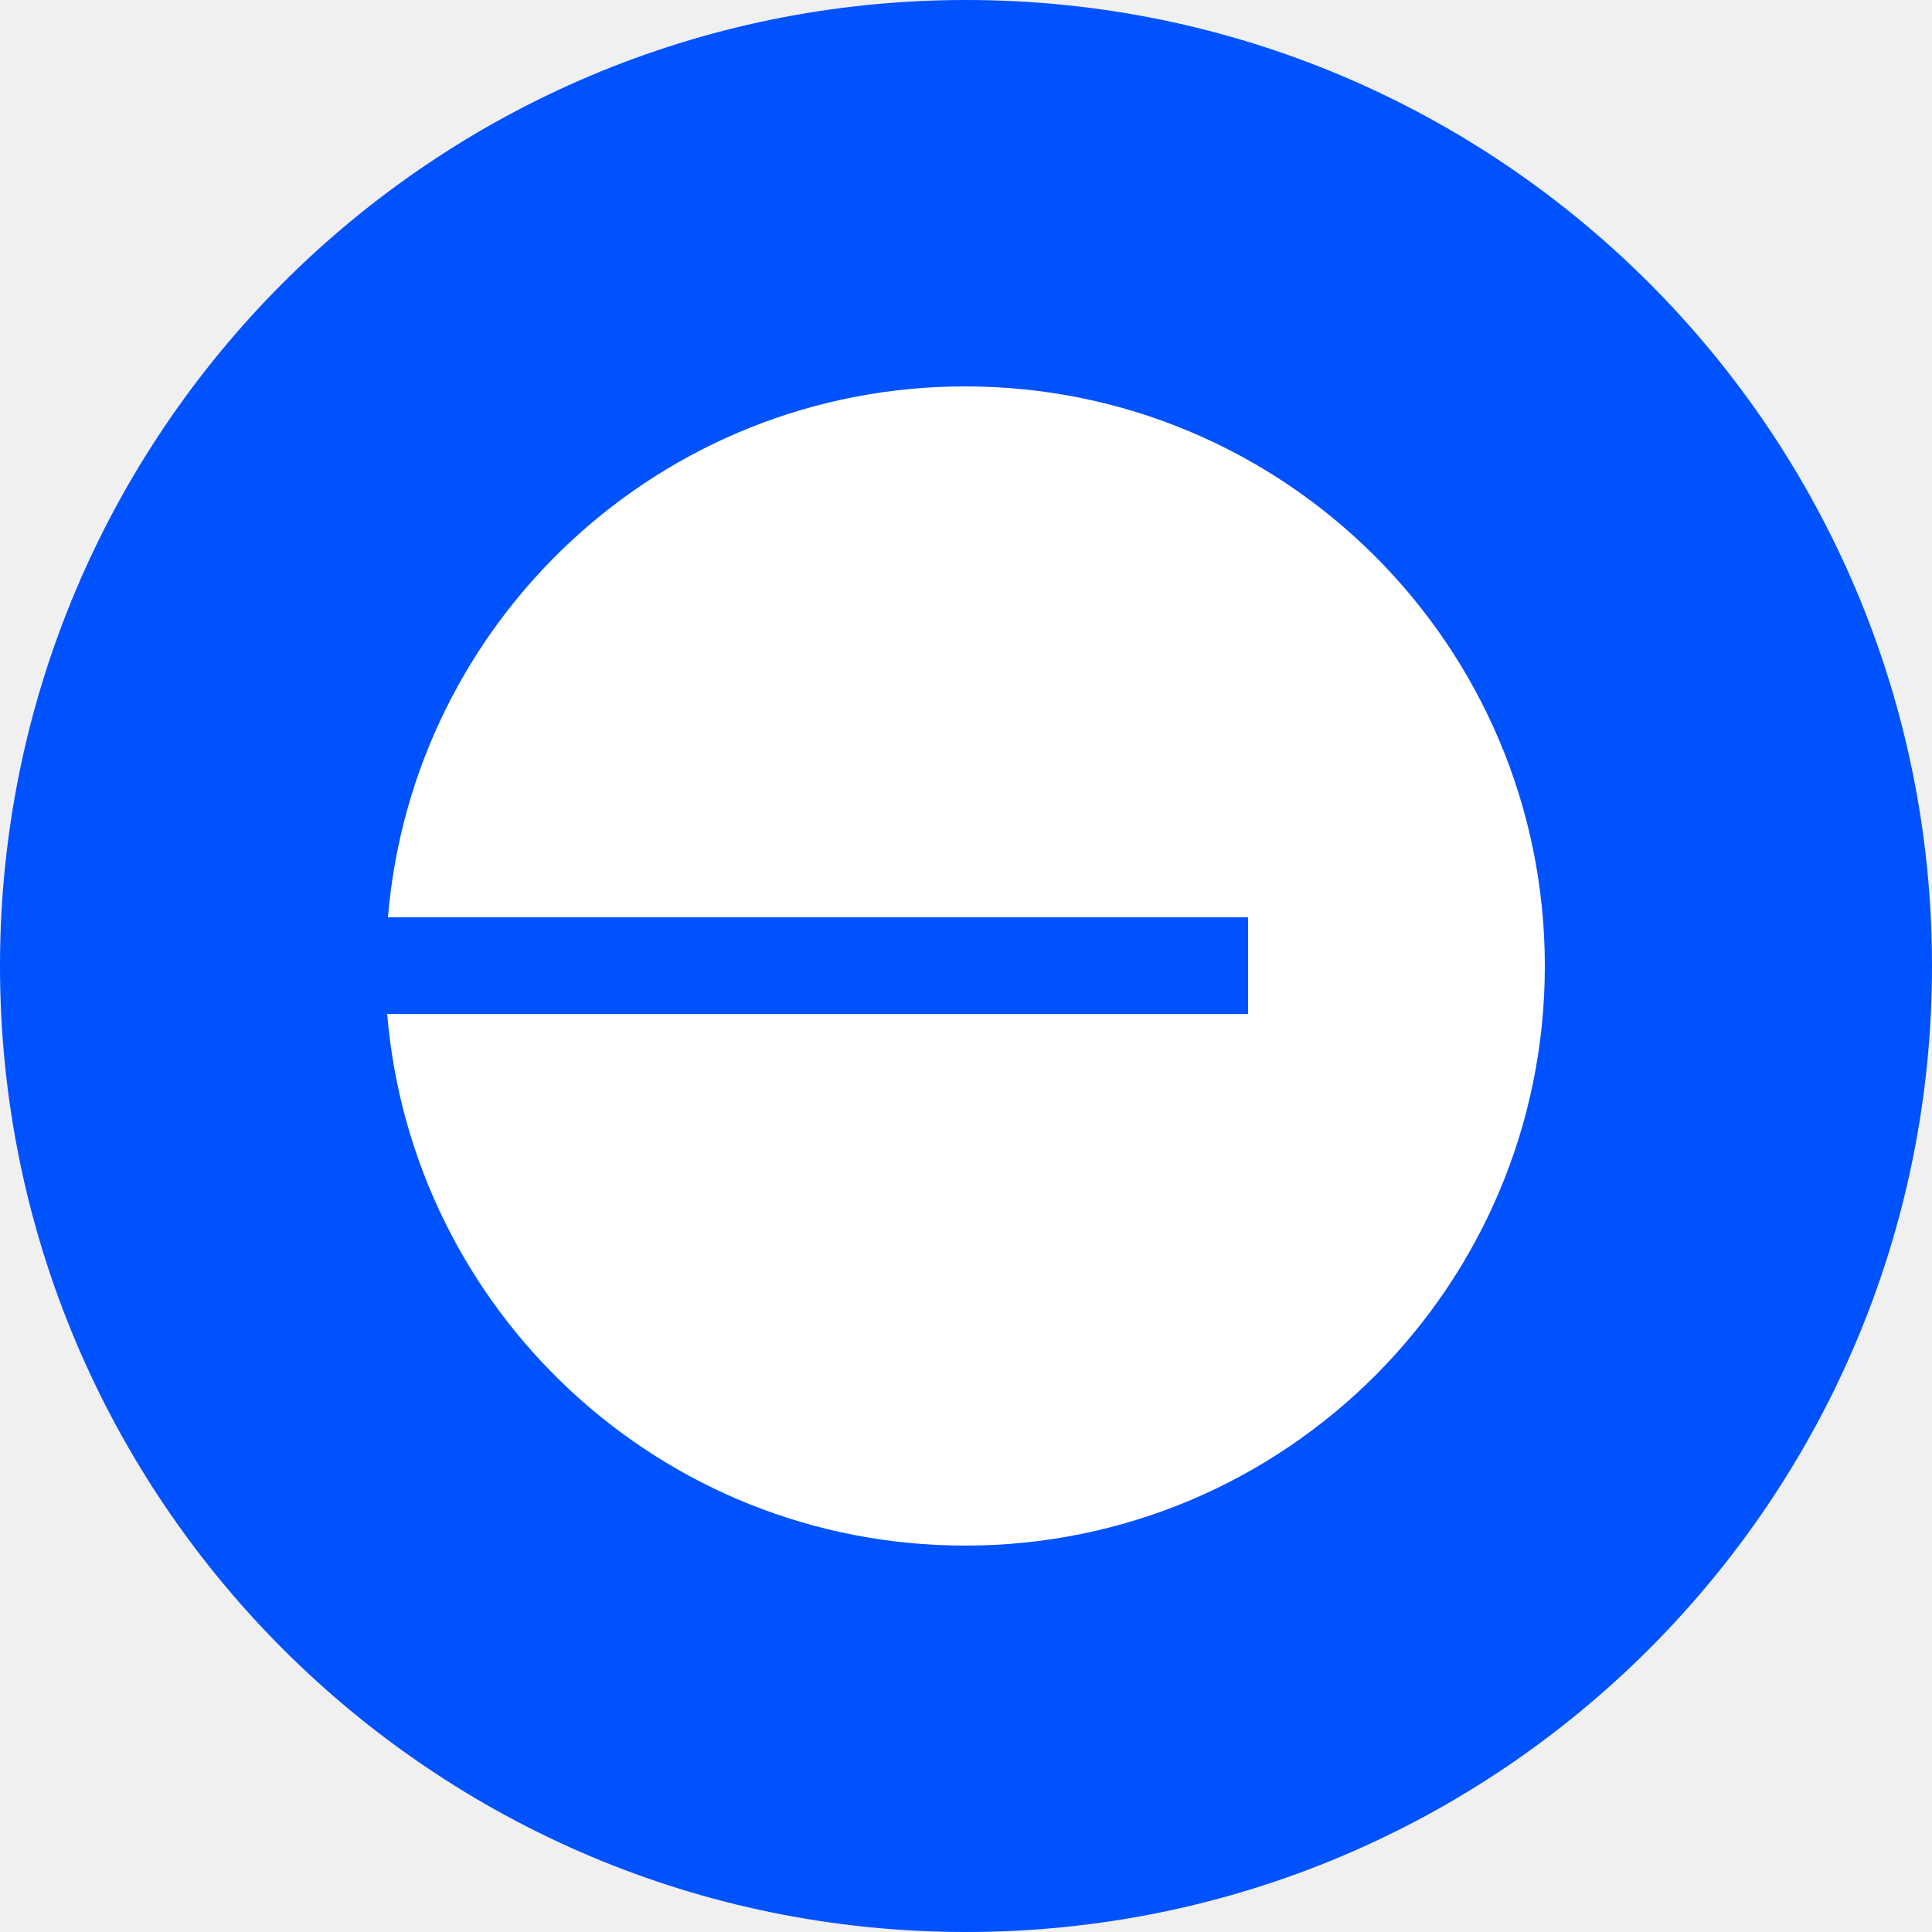
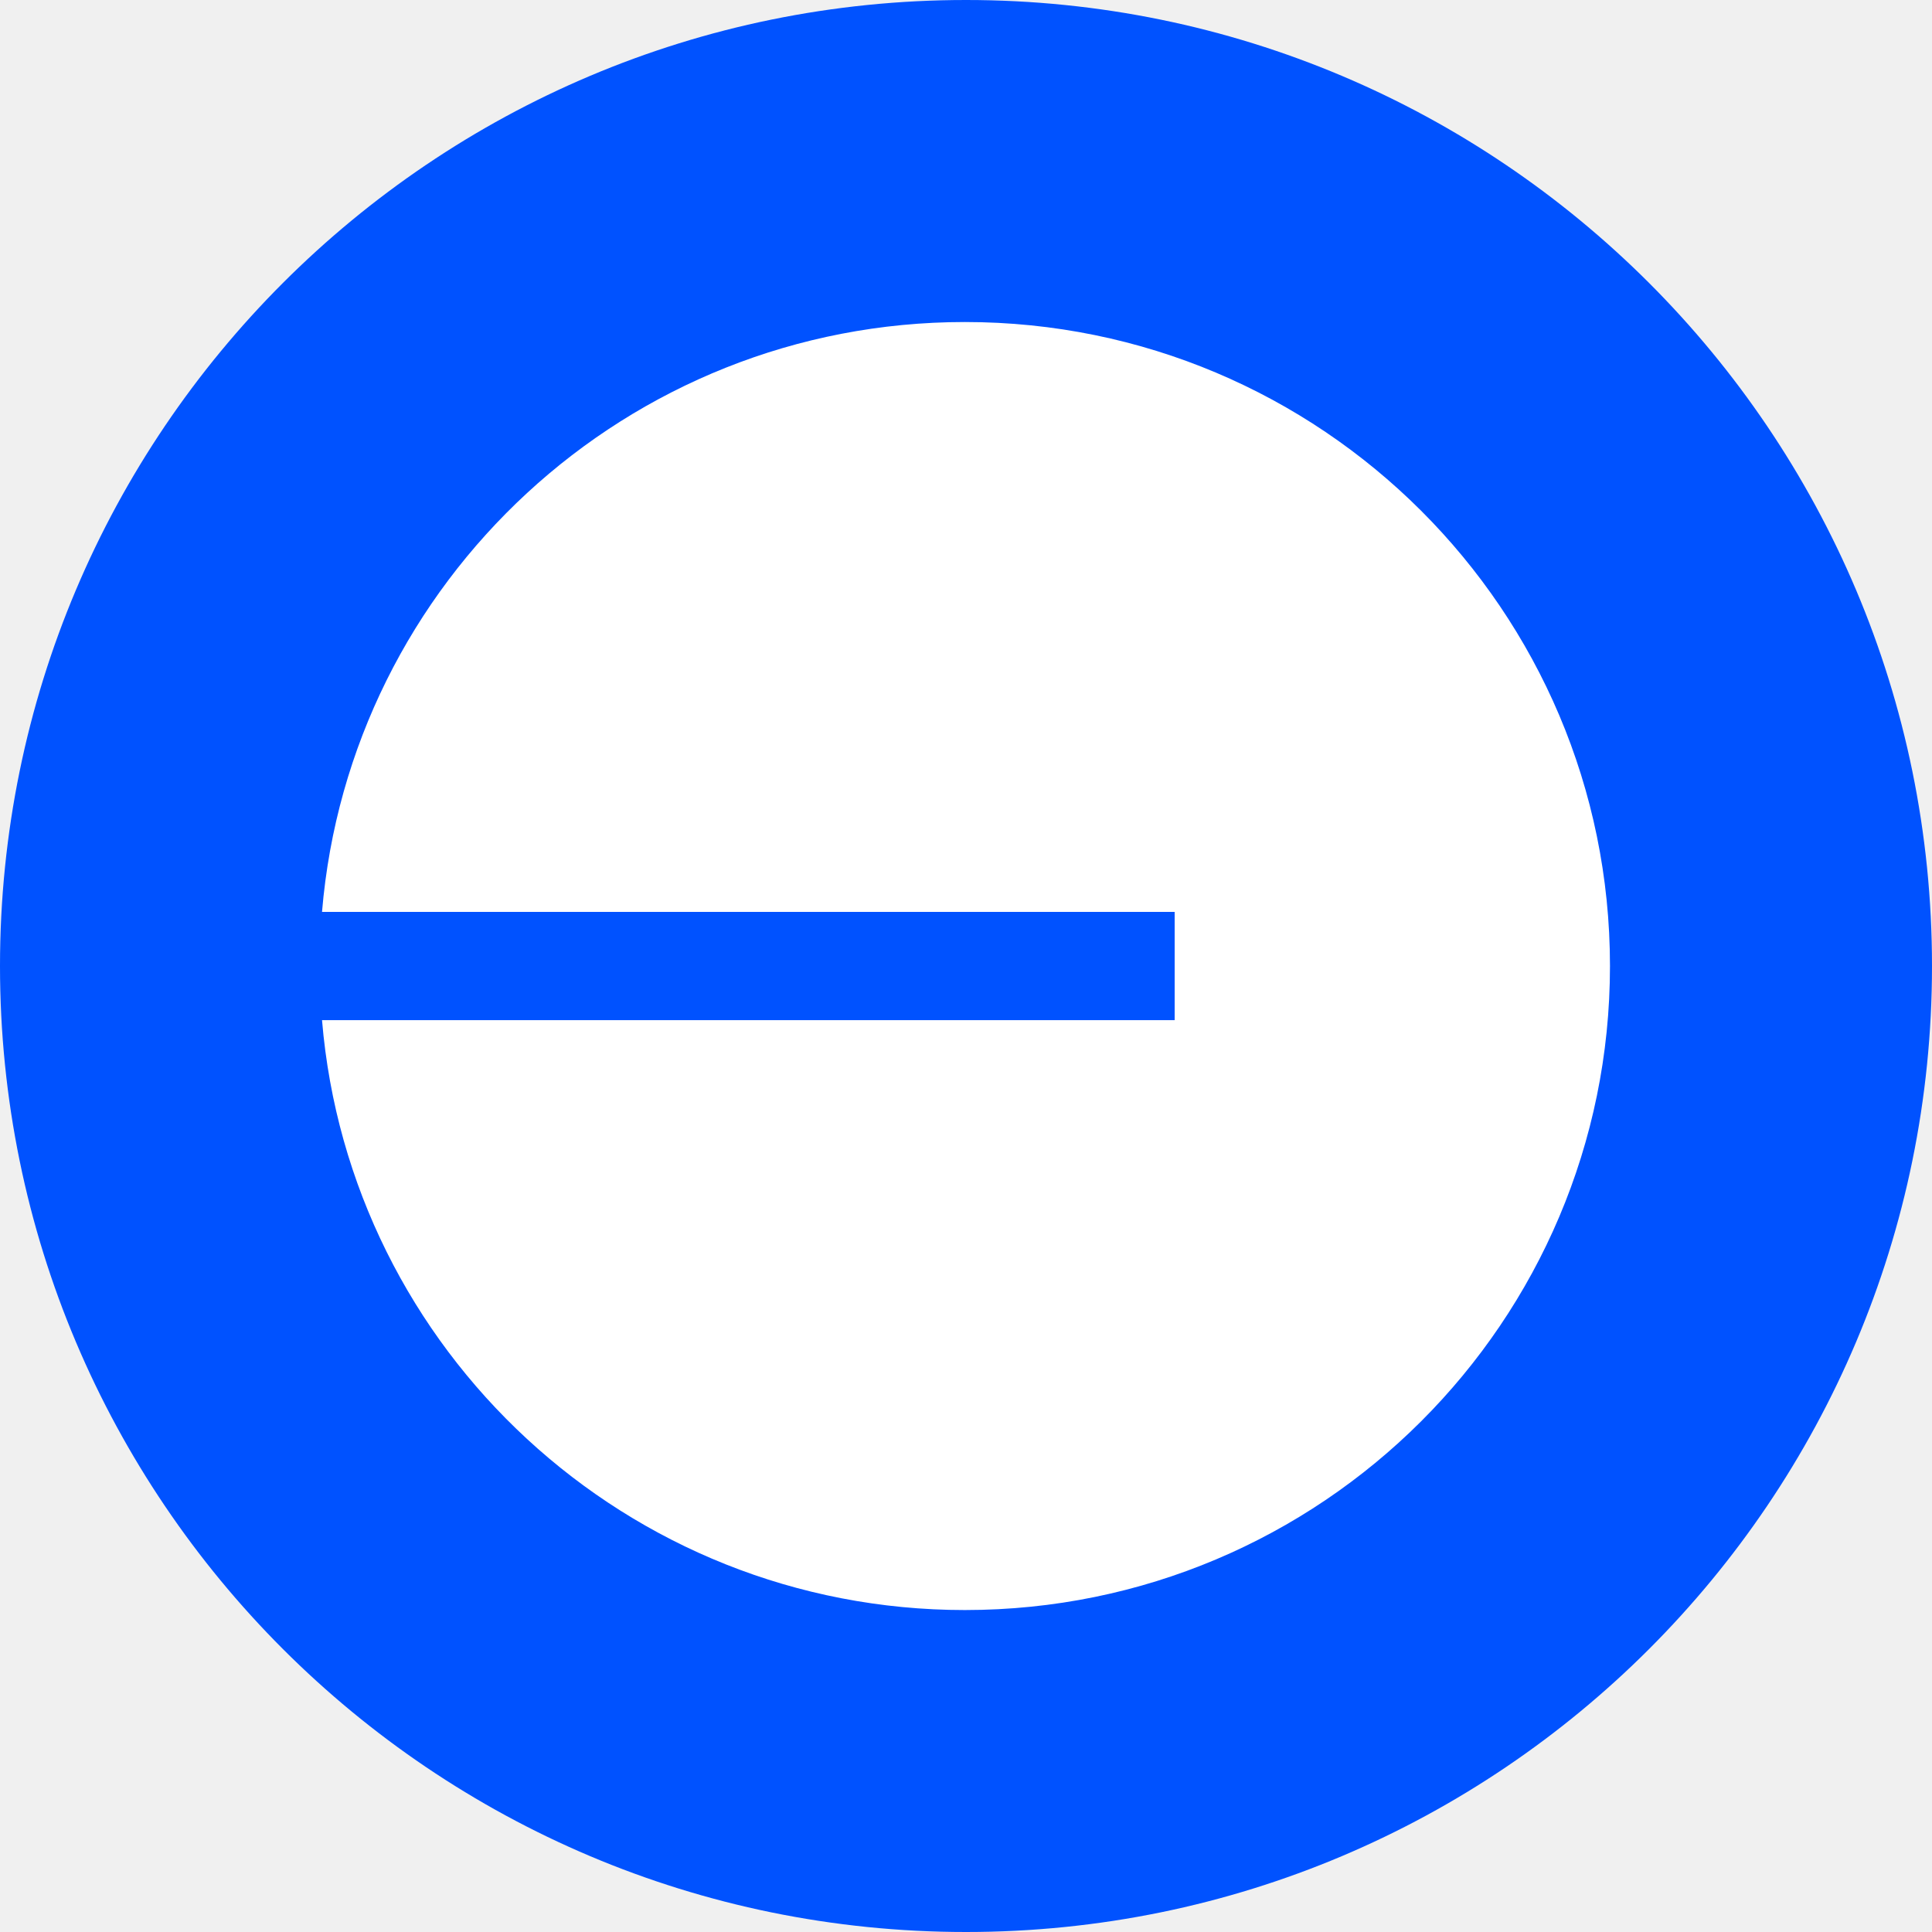
- <svg xmlns="http://www.w3.org/2000/svg" version="1.1" id="Layer_1" x="0px" y="0px" width="250px" height="250px" viewBox="0 0 250 250" enable-background="new 0 0 250 250" xml:space="preserve">
-   <circle fill="#0052FF" cx="125" cy="125" r="125" />
-   <path fill-rule="evenodd" clip-rule="evenodd" fill="#FFFFFF" d="M124.9,200c41.4,0,75-33.6,75-75c0-41.4-33.6-75-75-75  c-39.3,0-71.5,30.2-74.7,68.7h111.3v12.5H50.1C53.3,169.7,85.5,200,124.9,200z" />
+ <svg xmlns="http://www.w3.org/2000/svg" width="28" height="28" viewBox="0 0 28 28" fill="none">
+   <path d="M0 14C0 6.268 6.268 0 14 0V0C21.732 0 28 6.268 28 14V14C28 21.732 21.732 28 14 28V28C6.268 28 0 21.732 0 14V14Z" fill="#0052FF" />
+   <g clip-path="url(#clip0_13924_33076)">
+     <path fill-rule="evenodd" clip-rule="evenodd" d="M23.333 14C23.333 19.155 19.147 23.334 13.984 23.334C9.085 23.334 5.066 19.572 4.667 14.785H17.024V13.216H4.667C5.066 8.428 9.085 4.667 13.984 4.667C19.147 4.667 23.333 8.846 23.333 14Z" fill="white" />
+   </g>
+   <defs>
+     <clipPath id="clip0_13924_33076">
+       <rect width="18.667" height="18.667" fill="white" transform="translate(4.66675 4.66699)" />
+     </clipPath>
+   </defs>
</svg>
